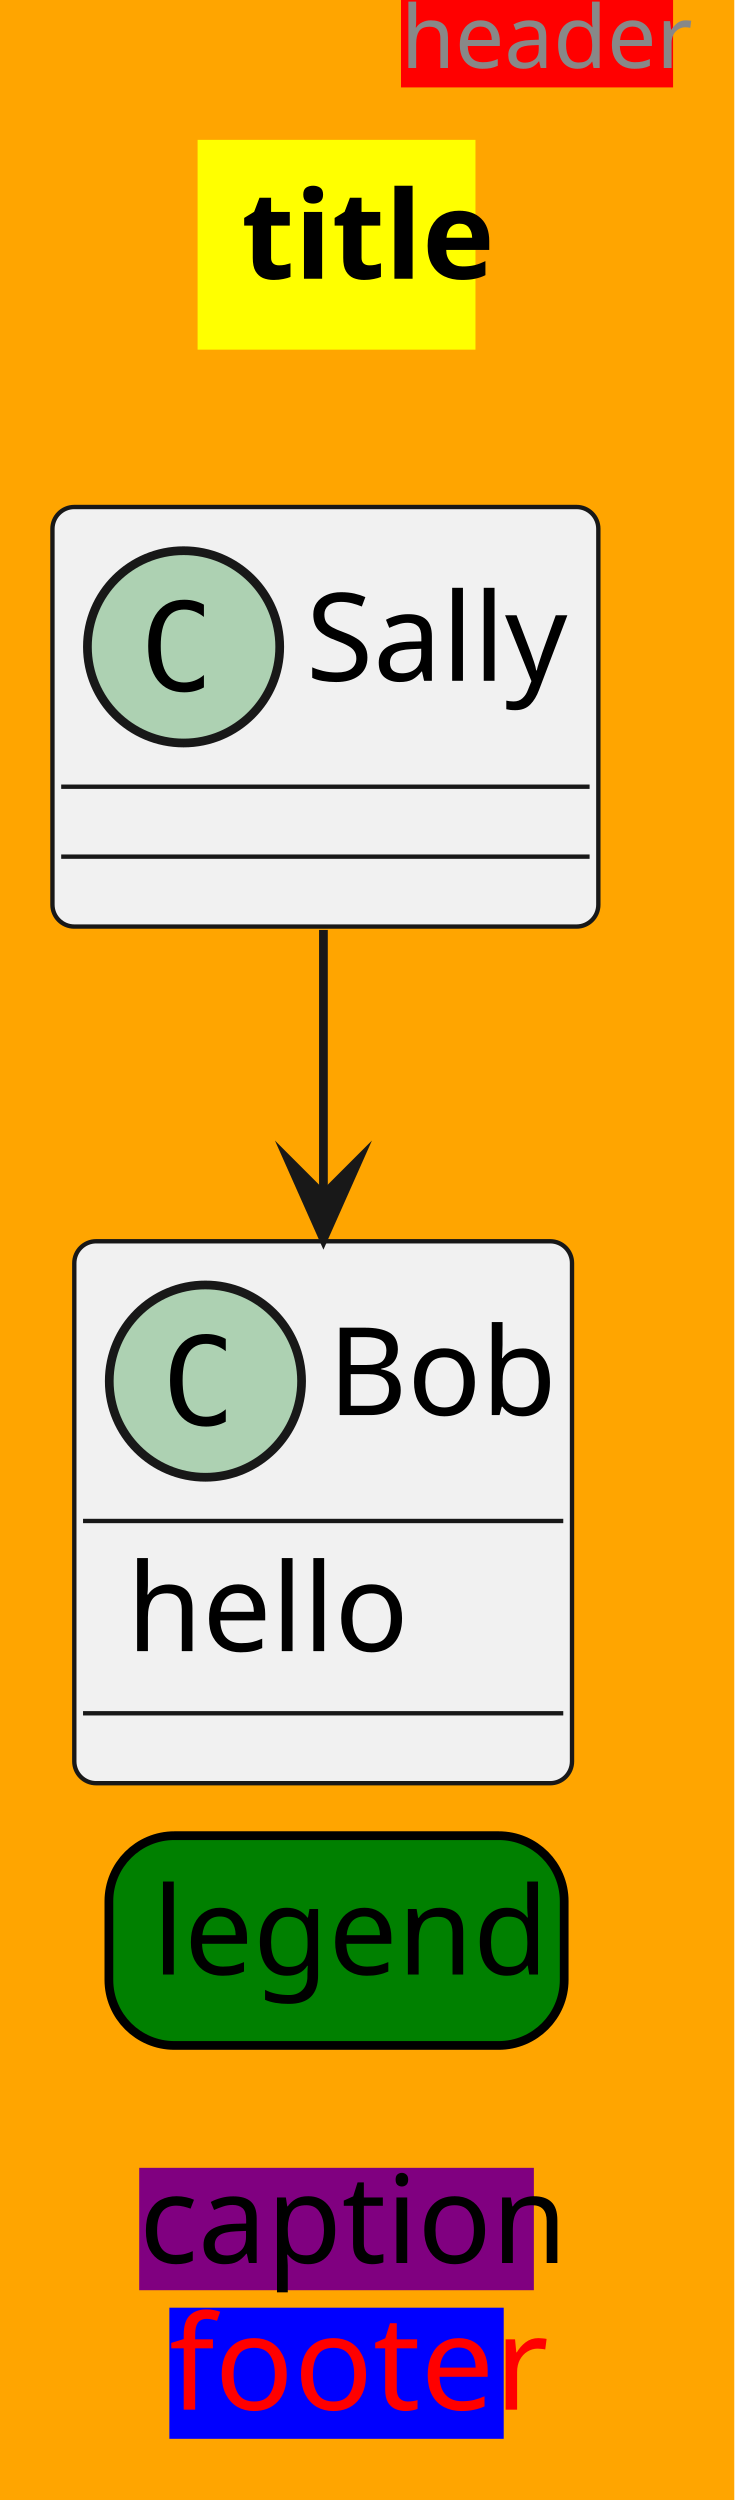
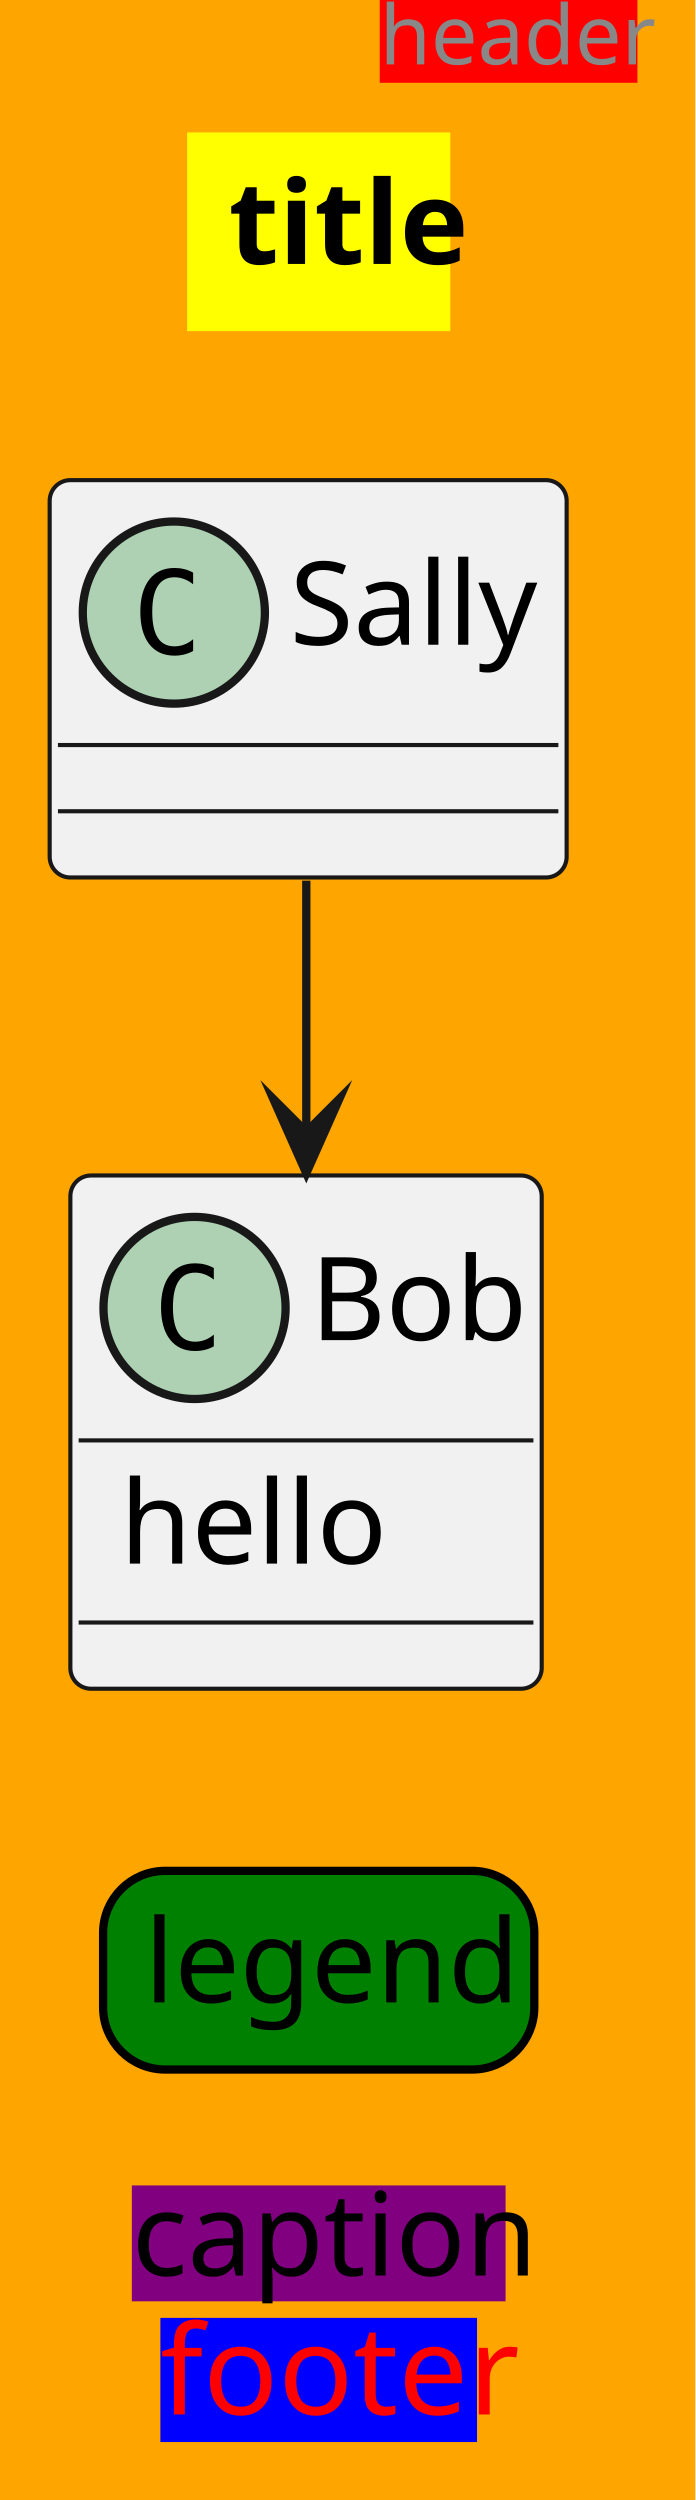
- <svg xmlns="http://www.w3.org/2000/svg" contentStyleType="text/css" data-diagram-type="CLASS" height="286px" preserveAspectRatio="none" style="width:84px;height:286px;background:#FFA500;" version="1.1" viewBox="0 0 84 286" width="84px" zoomAndPan="magnify">
+ <svg xmlns="http://www.w3.org/2000/svg" contentStyleType="text/css" data-diagram-type="CLASS" height="302px" preserveAspectRatio="none" style="width:84px;height:302px;background:#FFA500;" version="1.1" viewBox="0 0 84 302" width="84px" zoomAndPan="magnify">
  <defs />
  <g font-family="sans-serif" lengthAdjust="spacing">
-     <rect fill="#FFA500" height="286" style="stroke:none;" width="84" x="0" y="0" />
+     <rect fill="#FFA500" height="302" style="stroke:none;" width="84" x="0" y="0" />
    <g class="header" data-source-line="4">
      <rect fill="#F00" height="10" style="stroke:none;" width="31.125" x="45.875" y="0" />
      <text fill="#888" font-size="10" textLength="31.125" x="45.875" y="7.778">header</text>
    </g>
    <g class="title" data-source-line="1">
      <rect fill="#FF0" height="24" style="stroke:none;" width="31.787" x="22.606" y="16" />
      <text fill="#000" font-size="14" font-weight="700" textLength="21.787" x="27.606" y="31.889">title</text>
    </g>
    <g class="entity" data-qualified-name="Bob" data-source-line="29" id="ent0001">
      <rect fill="#F1F1F1" height="62" rx="2.5" ry="2.5" style="stroke:#181818;stroke-width:0.5;" width="56.938" x="8.5" y="142" />
      <ellipse cx="23.5" cy="158" fill="#ADD1B2" rx="11" ry="11" style="stroke:#181818;stroke-width:1;" />
      <text fill="#000" font-family="monospace" font-size="14" x="18.5" y="163">C</text>
      <text fill="#000" font-size="14" textLength="24.938" x="37.5" y="161.889">Bob</text>
      <line style="stroke:#181818;stroke-width:0.5;" x1="9.5" x2="64.438" y1="174" y2="174" />
      <text fill="#000" font-size="14" textLength="29.663" x="14.5" y="188.889">hello</text>
      <line style="stroke:#181818;stroke-width:0.5;" x1="9.5" x2="64.438" y1="196" y2="196" />
    </g>
    <g class="entity" data-qualified-name="Sally" data-source-line="32" id="ent0002">
      <rect fill="#F1F1F1" height="48" rx="2.5" ry="2.5" style="stroke:#181818;stroke-width:0.5;" width="62.45" x="6" y="58" />
      <ellipse cx="21" cy="74" fill="#ADD1B2" rx="11" ry="11" style="stroke:#181818;stroke-width:1;" />
      <text fill="#000" font-family="monospace" font-size="14" x="16" y="79">C</text>
      <text fill="#000" font-size="14" textLength="30.45" x="35" y="77.889">Sally</text>
      <line style="stroke:#181818;stroke-width:0.5;" x1="7" x2="67.45" y1="90" y2="90" />
      <line style="stroke:#181818;stroke-width:0.5;" x1="7" x2="67.45" y1="98" y2="98" />
    </g>
    <g class="link" data-entity-1="ent0002" data-entity-2="ent0001" data-link-type="dependency" id="lnk3">
      <polygon fill="#181818" points="37,141.733,41,132.733,37,136.733,33,132.733,37,141.733" style="stroke:#181818;stroke-width:1;stroke-linejoin:miter;stroke-miterlimit:10;" />
      <path d="M37,106.384 C37,117.199 37,125.181 37,136.733" fill="none" style="stroke:#181818;stroke-width:1;" />
    </g>
    <g class="legend">
-       <rect fill="#008000" height="24" rx="7.5" ry="7.5" style="stroke:#000;stroke-width:1;" width="52.087" x="12.456" y="210" />
-       <text fill="#000" font-size="14" textLength="42.087" x="17.456" y="225.889">legend</text>
+       <rect fill="#008000" height="24" rx="7.5" ry="7.5" style="stroke:#000;stroke-width:1;" width="52.087" x="12.456" y="226" />
+       <text fill="#000" font-size="14" textLength="42.087" x="17.456" y="241.889">legend</text>
    </g>
    <g class="caption" data-source-line="5">
-       <rect fill="#800080" height="14" style="stroke:none;" width="45.15" x="15.925" y="248" />
-       <text fill="#000" font-size="14" textLength="45.15" x="15.925" y="258.889">caption</text>
+       <rect fill="#800080" height="14" style="stroke:none;" width="45.15" x="15.925" y="264" />
+       <text fill="#000" font-size="14" textLength="45.15" x="15.925" y="274.889">caption</text>
    </g>
    <g class="footer" data-source-line="3">
-       <rect fill="#00F" height="15" style="stroke:none;" width="38.25" x="19.375" y="264" />
-       <text fill="#F00" font-size="15" textLength="38.25" x="19.375" y="275.667">footer</text>
+       <rect fill="#00F" height="15" style="stroke:none;" width="38.25" x="19.375" y="280" />
+       <text fill="#F00" font-size="15" textLength="38.25" x="19.375" y="291.667">footer</text>
    </g>
  </g>
</svg>
